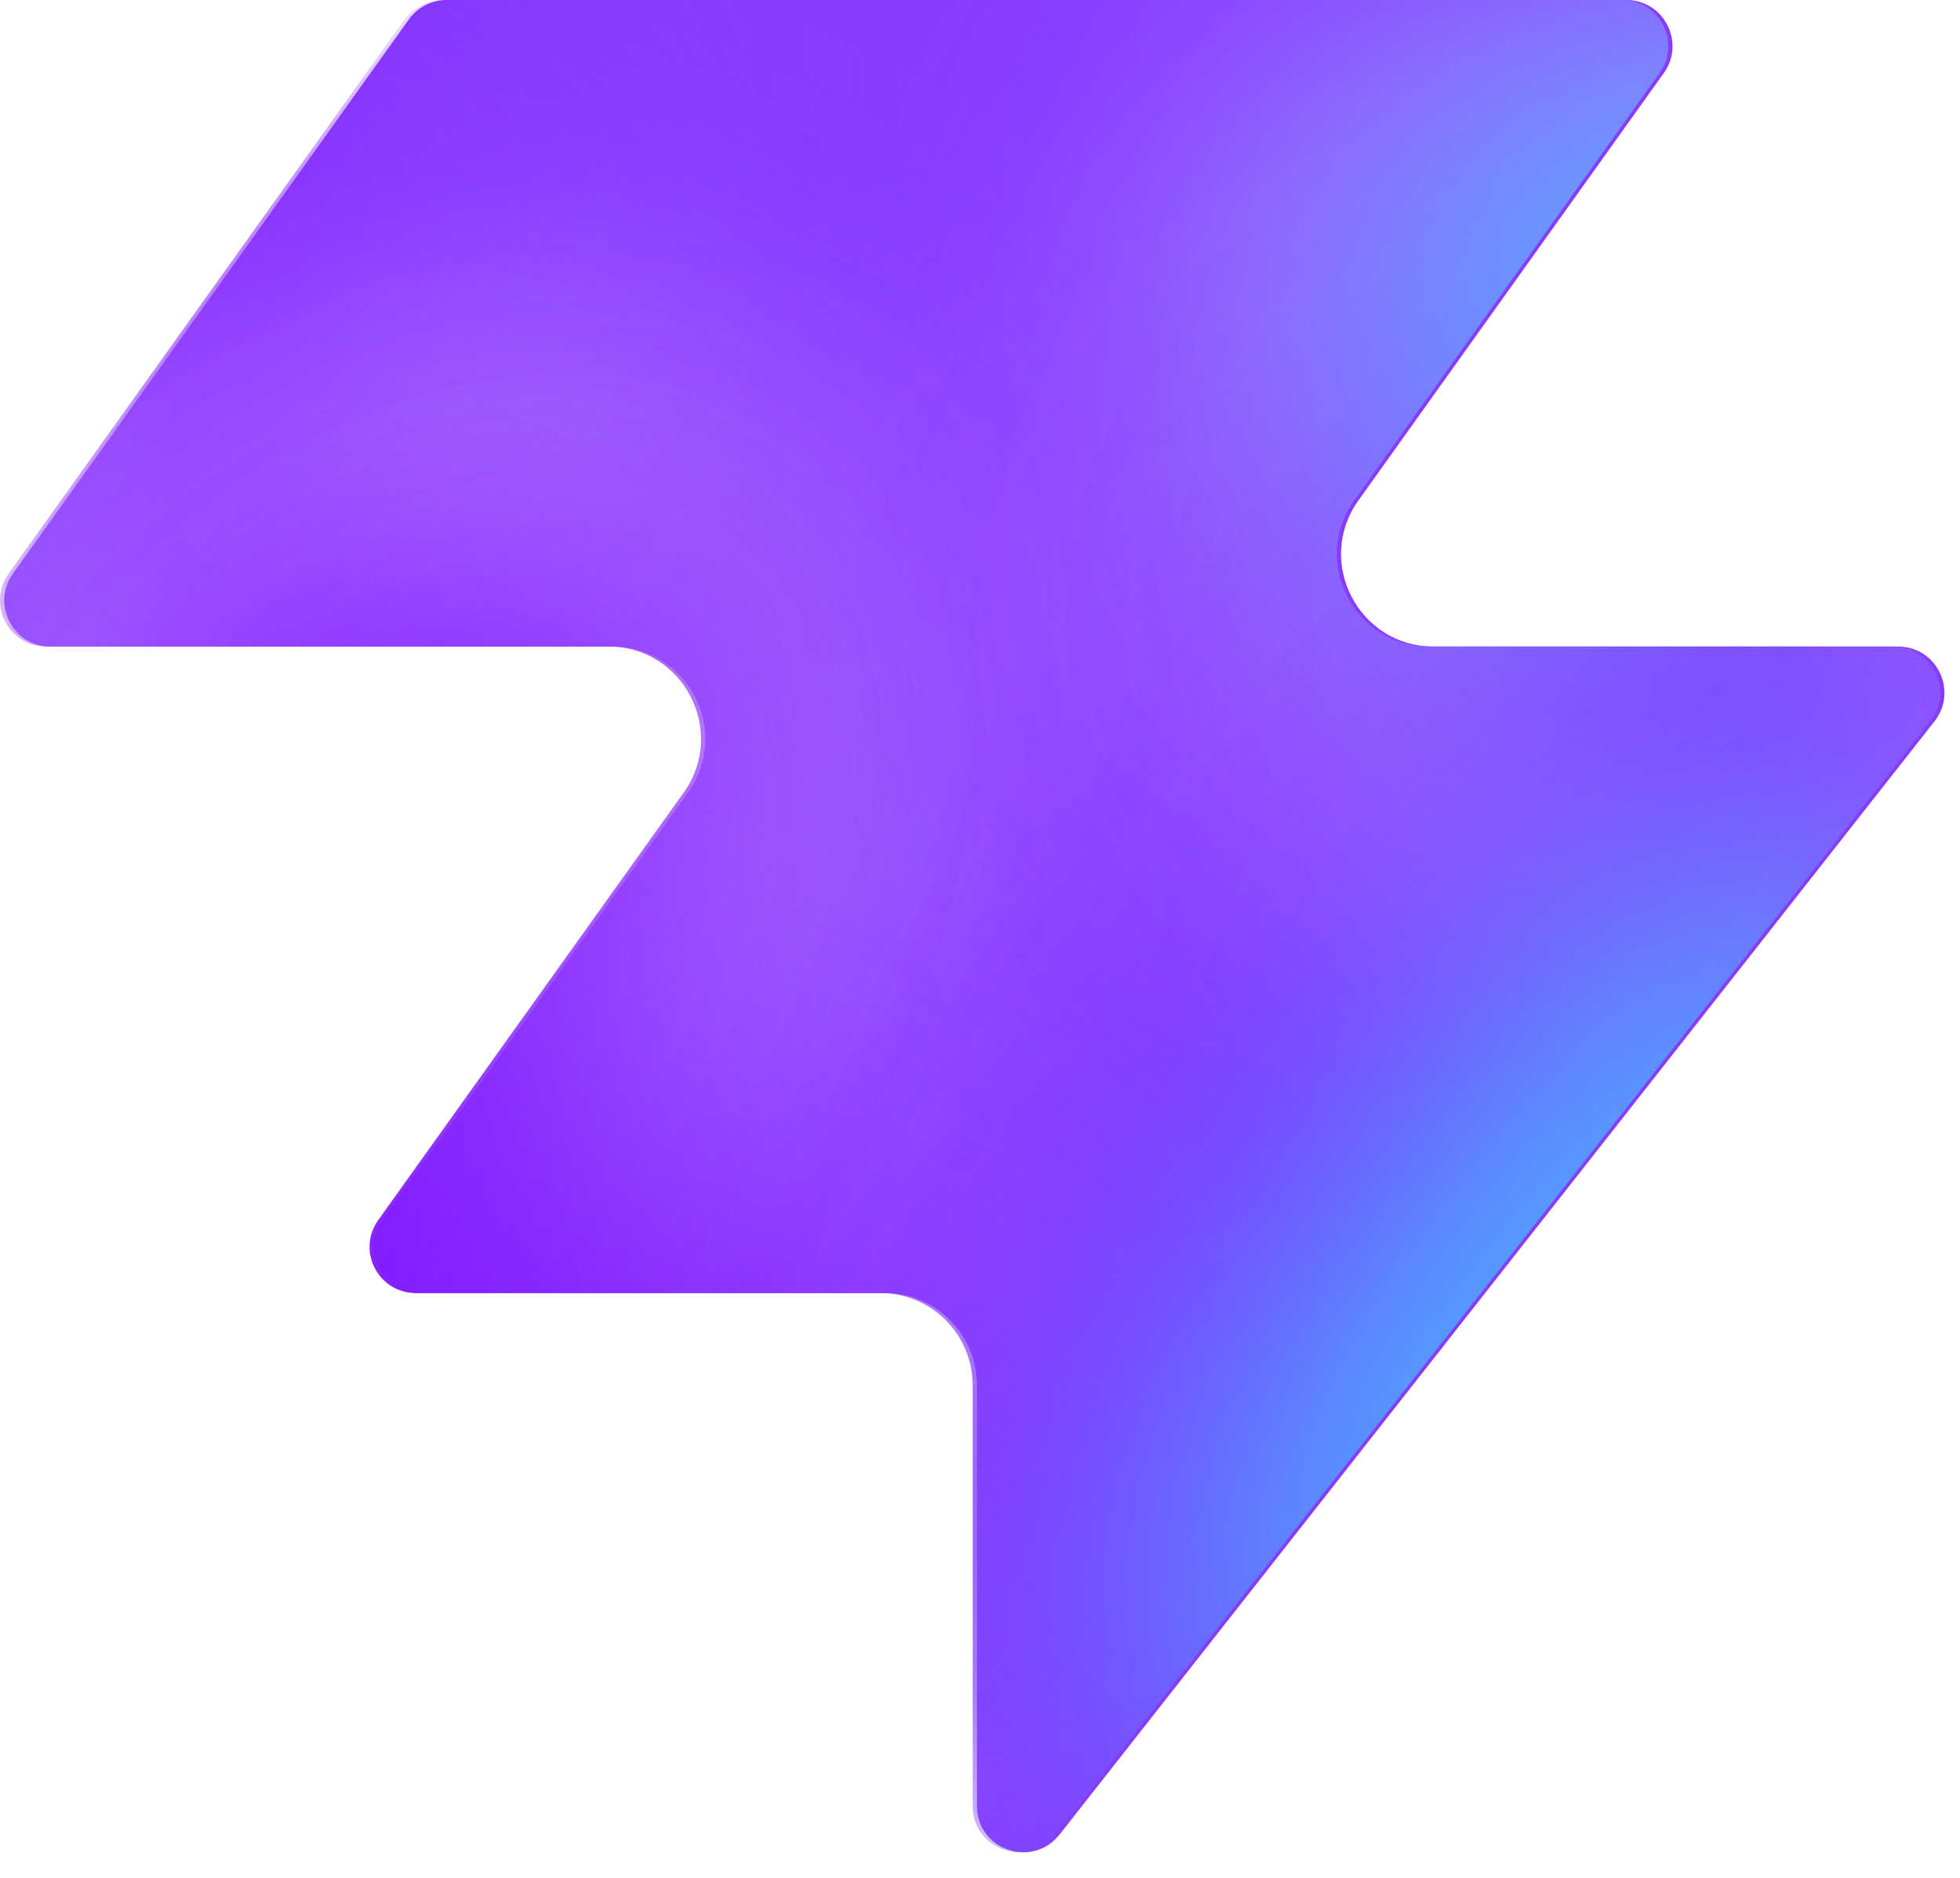
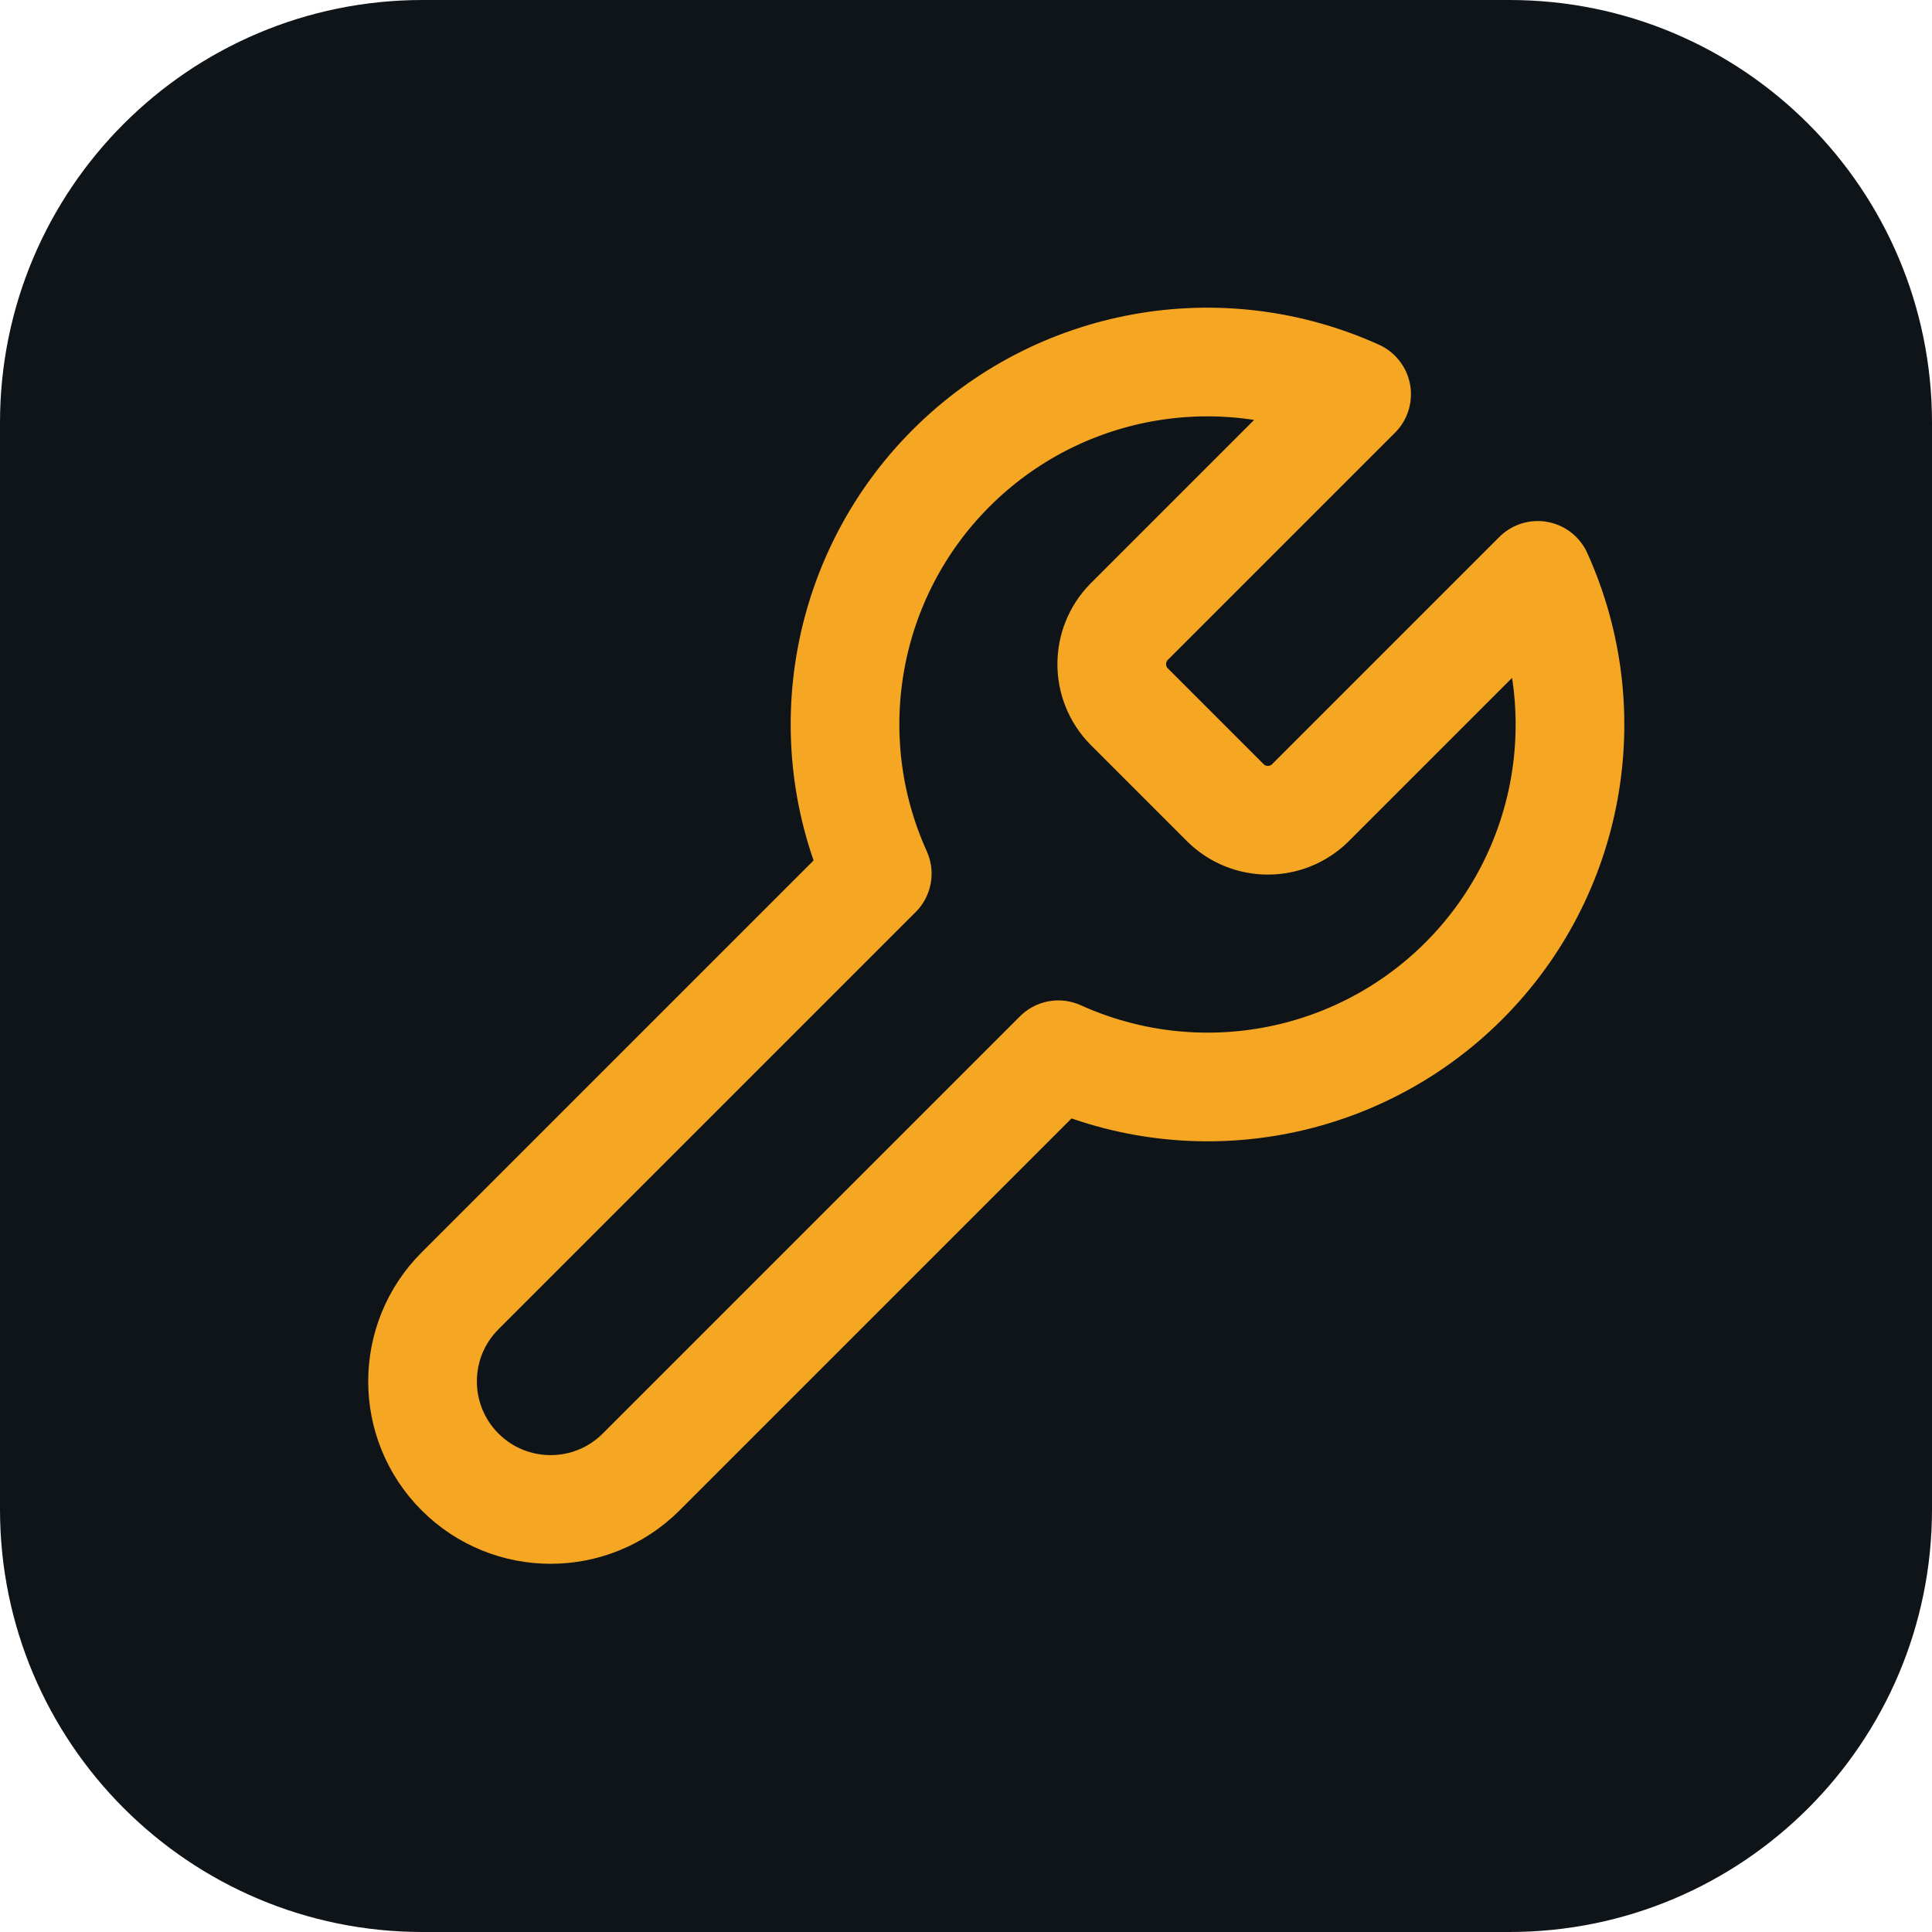
- <svg xmlns="http://www.w3.org/2000/svg" width="48" height="46" fill="none" viewBox="0 0 48 46">
-   <path fill="#863bff" d="M25.946 44.938c-.664.845-2.021.375-2.021-.698V33.937a2.26 2.26 0 0 0-2.262-2.262H10.287c-.92 0-1.456-1.04-.92-1.788l7.48-10.471c1.07-1.497 0-3.578-1.842-3.578H1.237c-.92 0-1.456-1.04-.92-1.788L10.013.474c.214-.297.556-.474.92-.474h28.894c.92 0 1.456 1.04.92 1.788l-7.48 10.471c-1.07 1.498 0 3.579 1.842 3.579h11.377c.943 0 1.473 1.088.89 1.83L25.947 44.94z" style="fill:#863bff;fill:color(display-p3 .525 .23 1);fill-opacity:1" />
-   <mask id="a" width="48" height="46" x="0" y="0" maskUnits="userSpaceOnUse" style="mask-type:alpha">
-     <path fill="#000" d="M25.842 44.938c-.664.844-2.021.375-2.021-.698V33.937a2.26 2.26 0 0 0-2.262-2.262H10.183c-.92 0-1.456-1.04-.92-1.788l7.48-10.471c1.07-1.498 0-3.579-1.842-3.579H1.133c-.92 0-1.456-1.04-.92-1.787L9.91.473c.214-.297.556-.474.92-.474h28.894c.92 0 1.456 1.04.92 1.788l-7.48 10.471c-1.07 1.498 0 3.578 1.842 3.578h11.377c.943 0 1.473 1.088.89 1.832L25.843 44.94z" style="fill:#000;fill-opacity:1" />
-   </mask>
-   <g mask="url(#a)">
-     <g filter="url(#b)">
-       <ellipse cx="5.508" cy="14.704" fill="#ede6ff" rx="5.508" ry="14.704" style="fill:#ede6ff;fill:color(display-p3 .927 .903 1);fill-opacity:1" transform="matrix(.00324 1 1 -.00324 -4.47 31.516)" />
-     </g>
-     <g filter="url(#c)">
-       <ellipse cx="10.399" cy="29.851" fill="#ede6ff" rx="10.399" ry="29.851" style="fill:#ede6ff;fill:color(display-p3 .927 .903 1);fill-opacity:1" transform="matrix(.00324 1 1 -.00324 -39.328 7.883)" />
-     </g>
-     <g filter="url(#d)">
-       <ellipse cx="5.508" cy="30.487" fill="#7e14ff" rx="5.508" ry="30.487" style="fill:#7e14ff;fill:color(display-p3 .492 .077 1);fill-opacity:1" transform="rotate(89.814 -25.913 -14.639)scale(1 -1)" />
-     </g>
-     <g filter="url(#e)">
-       <ellipse cx="5.508" cy="30.599" fill="#7e14ff" rx="5.508" ry="30.599" style="fill:#7e14ff;fill:color(display-p3 .492 .077 1);fill-opacity:1" transform="rotate(89.814 -32.644 -3.334)scale(1 -1)" />
-     </g>
-     <g filter="url(#f)">
-       <ellipse cx="5.508" cy="30.599" fill="#7e14ff" rx="5.508" ry="30.599" style="fill:#7e14ff;fill:color(display-p3 .492 .077 1);fill-opacity:1" transform="matrix(.00324 1 1 -.00324 -34.34 30.47)" />
-     </g>
-     <g filter="url(#g)">
-       <ellipse cx="14.072" cy="22.078" fill="#ede6ff" rx="14.072" ry="22.078" style="fill:#ede6ff;fill:color(display-p3 .927 .903 1);fill-opacity:1" transform="rotate(93.35 24.506 48.493)scale(-1 1)" />
-     </g>
-     <g filter="url(#h)">
-       <ellipse cx="3.47" cy="21.501" fill="#7e14ff" rx="3.47" ry="21.501" style="fill:#7e14ff;fill:color(display-p3 .492 .077 1);fill-opacity:1" transform="rotate(89.009 28.708 47.59)scale(-1 1)" />
-     </g>
-     <g filter="url(#i)">
-       <ellipse cx="3.47" cy="21.501" fill="#7e14ff" rx="3.47" ry="21.501" style="fill:#7e14ff;fill:color(display-p3 .492 .077 1);fill-opacity:1" transform="rotate(89.009 28.708 47.59)scale(-1 1)" />
-     </g>
-     <g filter="url(#j)">
-       <ellipse cx=".387" cy="8.972" fill="#7e14ff" rx="4.407" ry="29.108" style="fill:#7e14ff;fill:color(display-p3 .492 .077 1);fill-opacity:1" transform="rotate(39.51 .387 8.972)" />
-     </g>
-     <g filter="url(#k)">
-       <ellipse cx="47.523" cy="-6.092" fill="#7e14ff" rx="4.407" ry="29.108" style="fill:#7e14ff;fill:color(display-p3 .492 .077 1);fill-opacity:1" transform="rotate(37.892 47.523 -6.092)" />
-     </g>
-     <g filter="url(#l)">
-       <ellipse cx="41.412" cy="6.333" fill="#47bfff" rx="5.971" ry="9.665" style="fill:#47bfff;fill:color(display-p3 .28 .748 1);fill-opacity:1" transform="rotate(37.892 41.412 6.333)" />
-     </g>
-     <g filter="url(#m)">
-       <ellipse cx="-1.879" cy="38.332" fill="#7e14ff" rx="4.407" ry="29.108" style="fill:#7e14ff;fill:color(display-p3 .492 .077 1);fill-opacity:1" transform="rotate(37.892 -1.88 38.332)" />
-     </g>
-     <g filter="url(#n)">
-       <ellipse cx="-1.879" cy="38.332" fill="#7e14ff" rx="4.407" ry="29.108" style="fill:#7e14ff;fill:color(display-p3 .492 .077 1);fill-opacity:1" transform="rotate(37.892 -1.88 38.332)" />
-     </g>
-     <g filter="url(#o)">
-       <ellipse cx="35.651" cy="29.907" fill="#7e14ff" rx="4.407" ry="29.108" style="fill:#7e14ff;fill:color(display-p3 .492 .077 1);fill-opacity:1" transform="rotate(37.892 35.651 29.907)" />
-     </g>
-     <g filter="url(#p)">
-       <ellipse cx="38.418" cy="32.4" fill="#47bfff" rx="5.971" ry="15.297" style="fill:#47bfff;fill:color(display-p3 .28 .748 1);fill-opacity:1" transform="rotate(37.892 38.418 32.4)" />
-     </g>
+ <svg xmlns="http://www.w3.org/2000/svg" viewBox="0 0 32 32">
+   <rect width="32" height="32" rx="7" fill="#0f1419" />
+   <g transform="translate(4 4)" fill="none" stroke="#f5a623" stroke-width="1.8" stroke-linecap="round" stroke-linejoin="round">
+     <path d="M14.7 6.3a1 1 0 0 0 0 1.4l1.6 1.6a1 1 0 0 0 1.4 0l3.77-3.77a6 6 0 0 1-7.94 7.94l-6.91 6.91a2.12 2.12 0 0 1-3-3l6.91-6.91a6 6 0 0 1 7.94-7.94l-3.76 3.76z" />
  </g>
-   <defs>
-     <filter id="b" width="60.045" height="41.654" x="-19.77" y="16.149" color-interpolation-filters="sRGB" filterUnits="userSpaceOnUse">
-       <feFlood flood-opacity="0" result="BackgroundImageFix" />
-       <feBlend in="SourceGraphic" in2="BackgroundImageFix" result="shape" />
-       <feGaussianBlur result="effect1_foregroundBlur_2002_17158" stdDeviation="7.659" />
-     </filter>
-     <filter id="c" width="90.34" height="51.437" x="-54.613" y="-7.533" color-interpolation-filters="sRGB" filterUnits="userSpaceOnUse">
-       <feFlood flood-opacity="0" result="BackgroundImageFix" />
-       <feBlend in="SourceGraphic" in2="BackgroundImageFix" result="shape" />
-       <feGaussianBlur result="effect1_foregroundBlur_2002_17158" stdDeviation="7.659" />
-     </filter>
-     <filter id="d" width="79.355" height="29.4" x="-49.64" y="2.03" color-interpolation-filters="sRGB" filterUnits="userSpaceOnUse">
-       <feFlood flood-opacity="0" result="BackgroundImageFix" />
-       <feBlend in="SourceGraphic" in2="BackgroundImageFix" result="shape" />
-       <feGaussianBlur result="effect1_foregroundBlur_2002_17158" stdDeviation="4.596" />
-     </filter>
-     <filter id="e" width="79.579" height="29.4" x="-45.045" y="20.029" color-interpolation-filters="sRGB" filterUnits="userSpaceOnUse">
-       <feFlood flood-opacity="0" result="BackgroundImageFix" />
-       <feBlend in="SourceGraphic" in2="BackgroundImageFix" result="shape" />
-       <feGaussianBlur result="effect1_foregroundBlur_2002_17158" stdDeviation="4.596" />
-     </filter>
-     <filter id="f" width="79.579" height="29.4" x="-43.513" y="21.178" color-interpolation-filters="sRGB" filterUnits="userSpaceOnUse">
-       <feFlood flood-opacity="0" result="BackgroundImageFix" />
-       <feBlend in="SourceGraphic" in2="BackgroundImageFix" result="shape" />
-       <feGaussianBlur result="effect1_foregroundBlur_2002_17158" stdDeviation="4.596" />
-     </filter>
-     <filter id="g" width="74.749" height="58.852" x="15.756" y="-17.901" color-interpolation-filters="sRGB" filterUnits="userSpaceOnUse">
-       <feFlood flood-opacity="0" result="BackgroundImageFix" />
-       <feBlend in="SourceGraphic" in2="BackgroundImageFix" result="shape" />
-       <feGaussianBlur result="effect1_foregroundBlur_2002_17158" stdDeviation="7.659" />
-     </filter>
-     <filter id="h" width="61.377" height="25.362" x="23.548" y="2.284" color-interpolation-filters="sRGB" filterUnits="userSpaceOnUse">
-       <feFlood flood-opacity="0" result="BackgroundImageFix" />
-       <feBlend in="SourceGraphic" in2="BackgroundImageFix" result="shape" />
-       <feGaussianBlur result="effect1_foregroundBlur_2002_17158" stdDeviation="4.596" />
-     </filter>
-     <filter id="i" width="61.377" height="25.362" x="23.548" y="2.284" color-interpolation-filters="sRGB" filterUnits="userSpaceOnUse">
-       <feFlood flood-opacity="0" result="BackgroundImageFix" />
-       <feBlend in="SourceGraphic" in2="BackgroundImageFix" result="shape" />
-       <feGaussianBlur result="effect1_foregroundBlur_2002_17158" stdDeviation="4.596" />
-     </filter>
-     <filter id="j" width="56.045" height="63.649" x="-27.636" y="-22.853" color-interpolation-filters="sRGB" filterUnits="userSpaceOnUse">
-       <feFlood flood-opacity="0" result="BackgroundImageFix" />
-       <feBlend in="SourceGraphic" in2="BackgroundImageFix" result="shape" />
-       <feGaussianBlur result="effect1_foregroundBlur_2002_17158" stdDeviation="4.596" />
-     </filter>
-     <filter id="k" width="54.814" height="64.646" x="20.116" y="-38.415" color-interpolation-filters="sRGB" filterUnits="userSpaceOnUse">
-       <feFlood flood-opacity="0" result="BackgroundImageFix" />
-       <feBlend in="SourceGraphic" in2="BackgroundImageFix" result="shape" />
-       <feGaussianBlur result="effect1_foregroundBlur_2002_17158" stdDeviation="4.596" />
-     </filter>
-     <filter id="l" width="33.541" height="35.313" x="24.641" y="-11.323" color-interpolation-filters="sRGB" filterUnits="userSpaceOnUse">
-       <feFlood flood-opacity="0" result="BackgroundImageFix" />
-       <feBlend in="SourceGraphic" in2="BackgroundImageFix" result="shape" />
-       <feGaussianBlur result="effect1_foregroundBlur_2002_17158" stdDeviation="4.596" />
-     </filter>
-     <filter id="m" width="54.814" height="64.646" x="-29.286" y="6.009" color-interpolation-filters="sRGB" filterUnits="userSpaceOnUse">
-       <feFlood flood-opacity="0" result="BackgroundImageFix" />
-       <feBlend in="SourceGraphic" in2="BackgroundImageFix" result="shape" />
-       <feGaussianBlur result="effect1_foregroundBlur_2002_17158" stdDeviation="4.596" />
-     </filter>
-     <filter id="n" width="54.814" height="64.646" x="-29.286" y="6.009" color-interpolation-filters="sRGB" filterUnits="userSpaceOnUse">
-       <feFlood flood-opacity="0" result="BackgroundImageFix" />
-       <feBlend in="SourceGraphic" in2="BackgroundImageFix" result="shape" />
-       <feGaussianBlur result="effect1_foregroundBlur_2002_17158" stdDeviation="4.596" />
-     </filter>
-     <filter id="o" width="54.814" height="64.646" x="8.244" y="-2.416" color-interpolation-filters="sRGB" filterUnits="userSpaceOnUse">
-       <feFlood flood-opacity="0" result="BackgroundImageFix" />
-       <feBlend in="SourceGraphic" in2="BackgroundImageFix" result="shape" />
-       <feGaussianBlur result="effect1_foregroundBlur_2002_17158" stdDeviation="4.596" />
-     </filter>
-     <filter id="p" width="39.409" height="43.623" x="18.713" y="10.588" color-interpolation-filters="sRGB" filterUnits="userSpaceOnUse">
-       <feFlood flood-opacity="0" result="BackgroundImageFix" />
-       <feBlend in="SourceGraphic" in2="BackgroundImageFix" result="shape" />
-       <feGaussianBlur result="effect1_foregroundBlur_2002_17158" stdDeviation="4.596" />
-     </filter>
-   </defs>
</svg>
